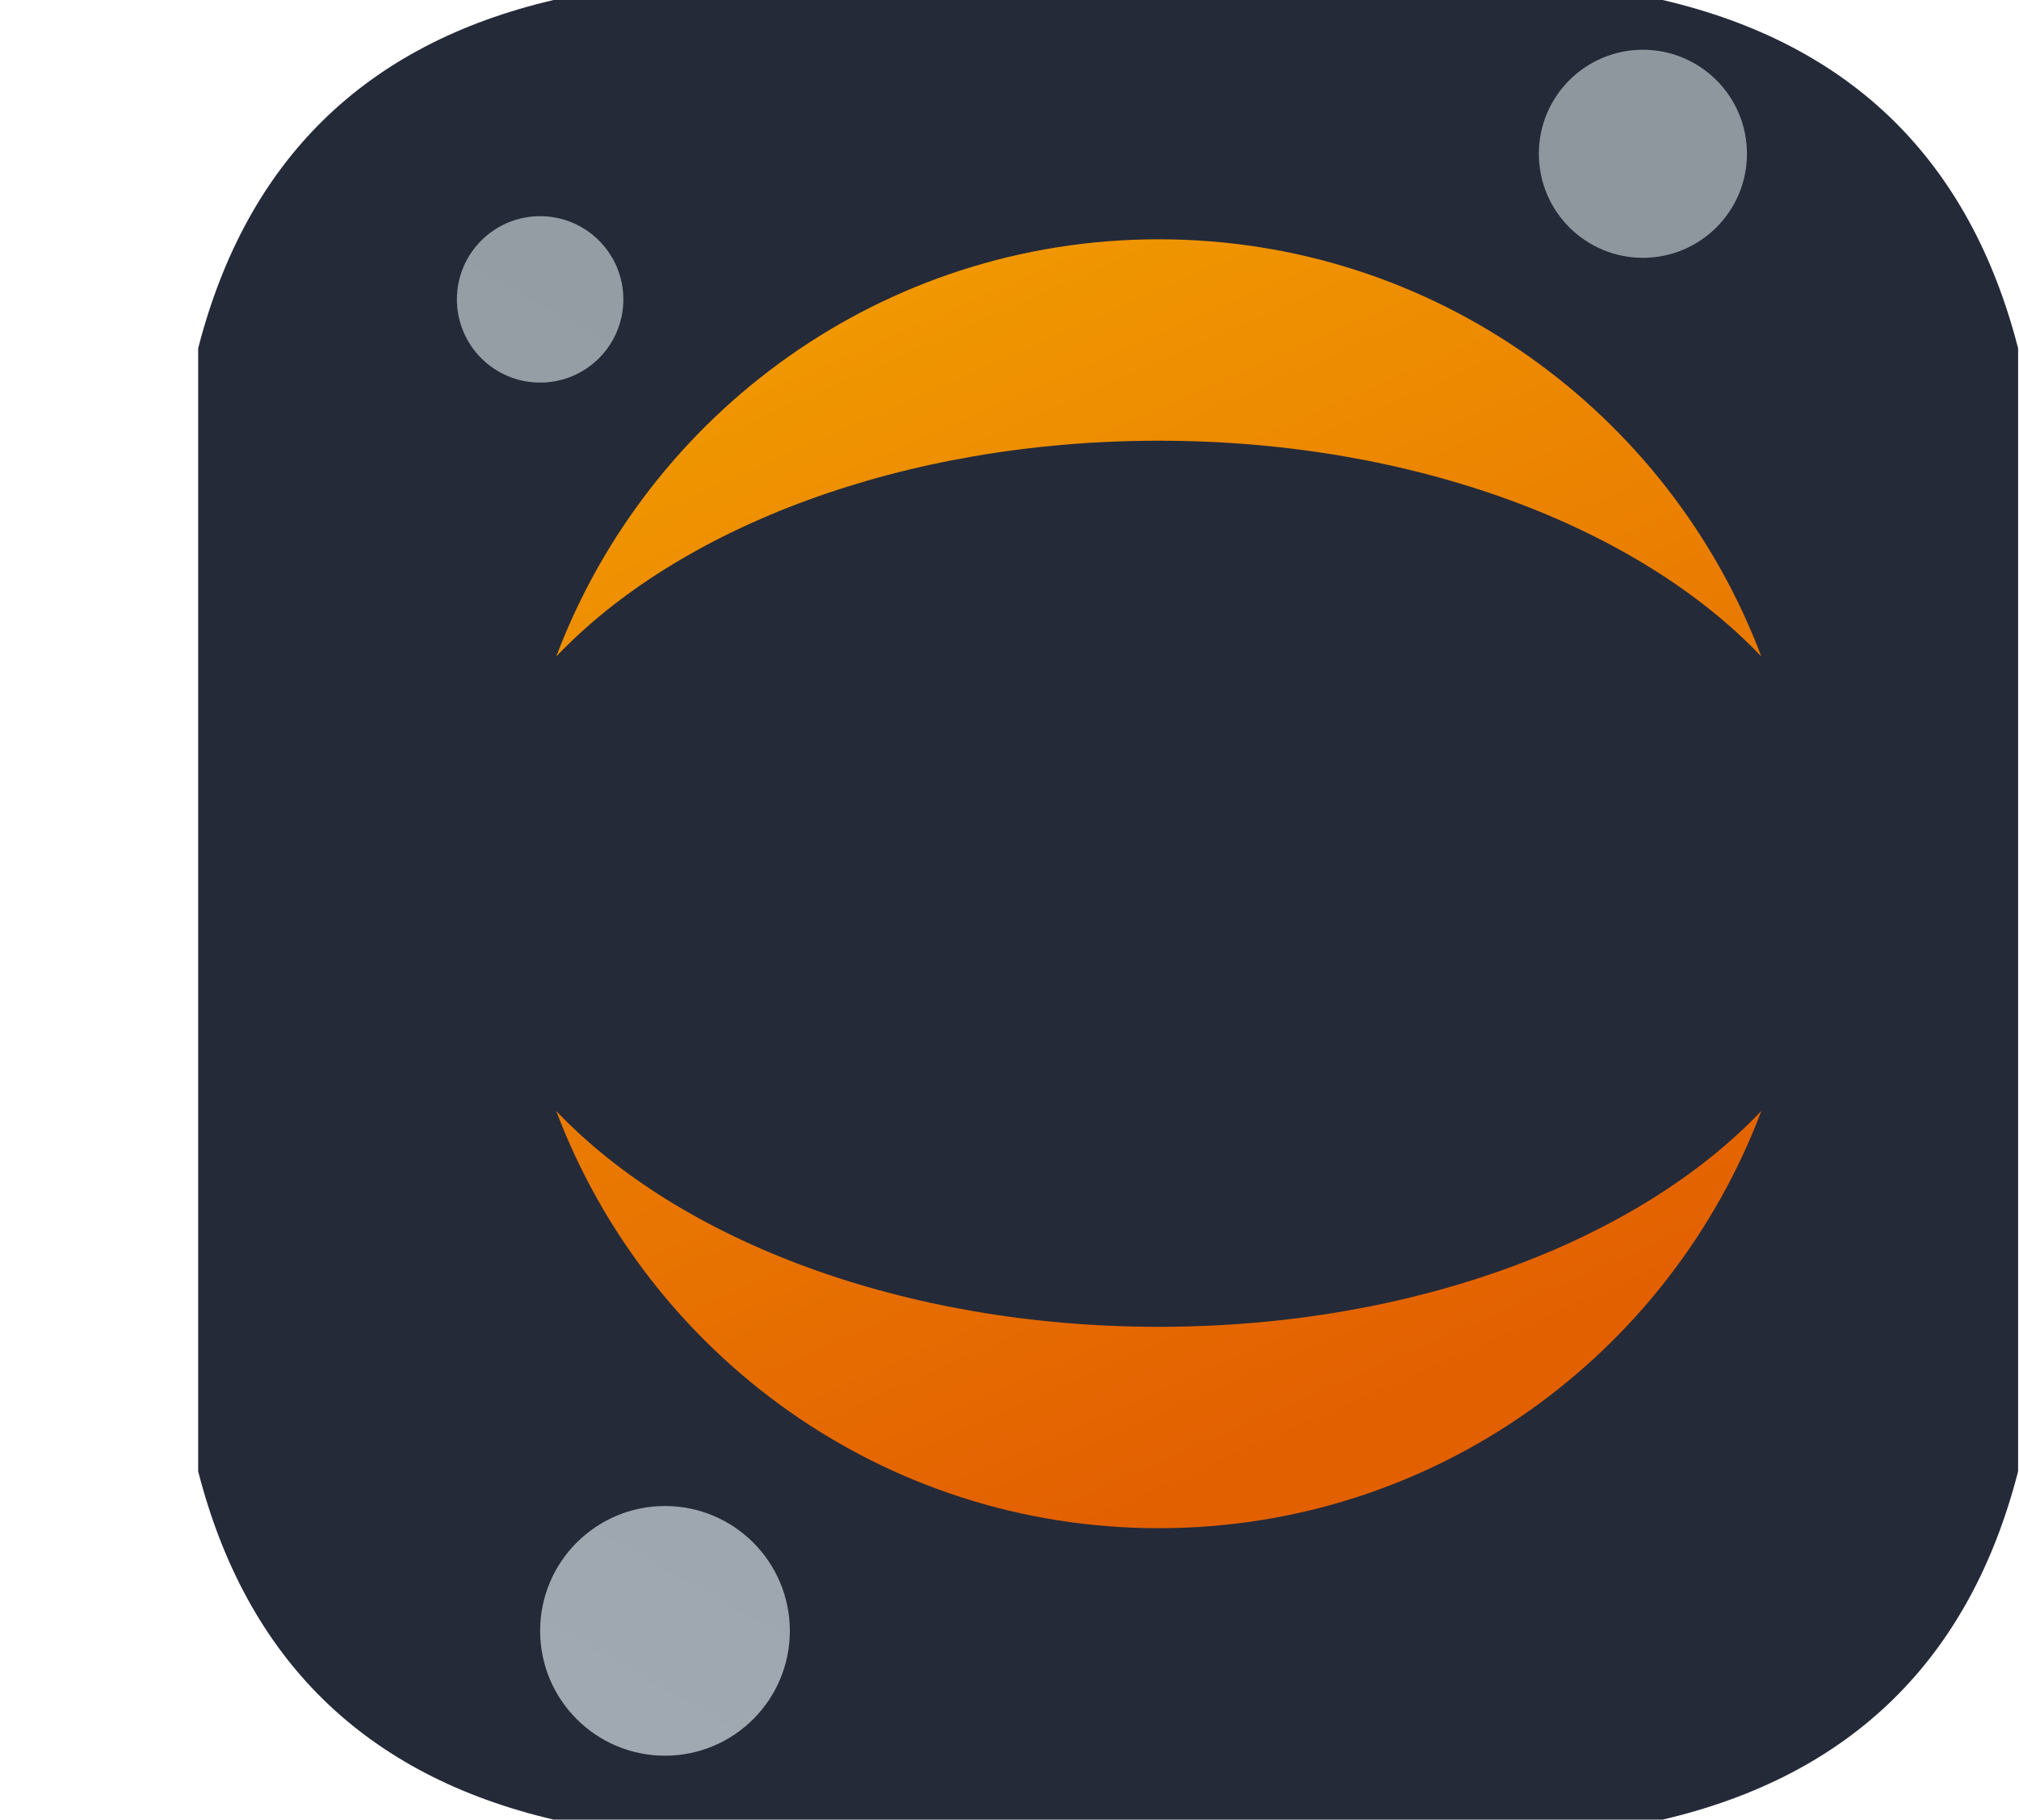
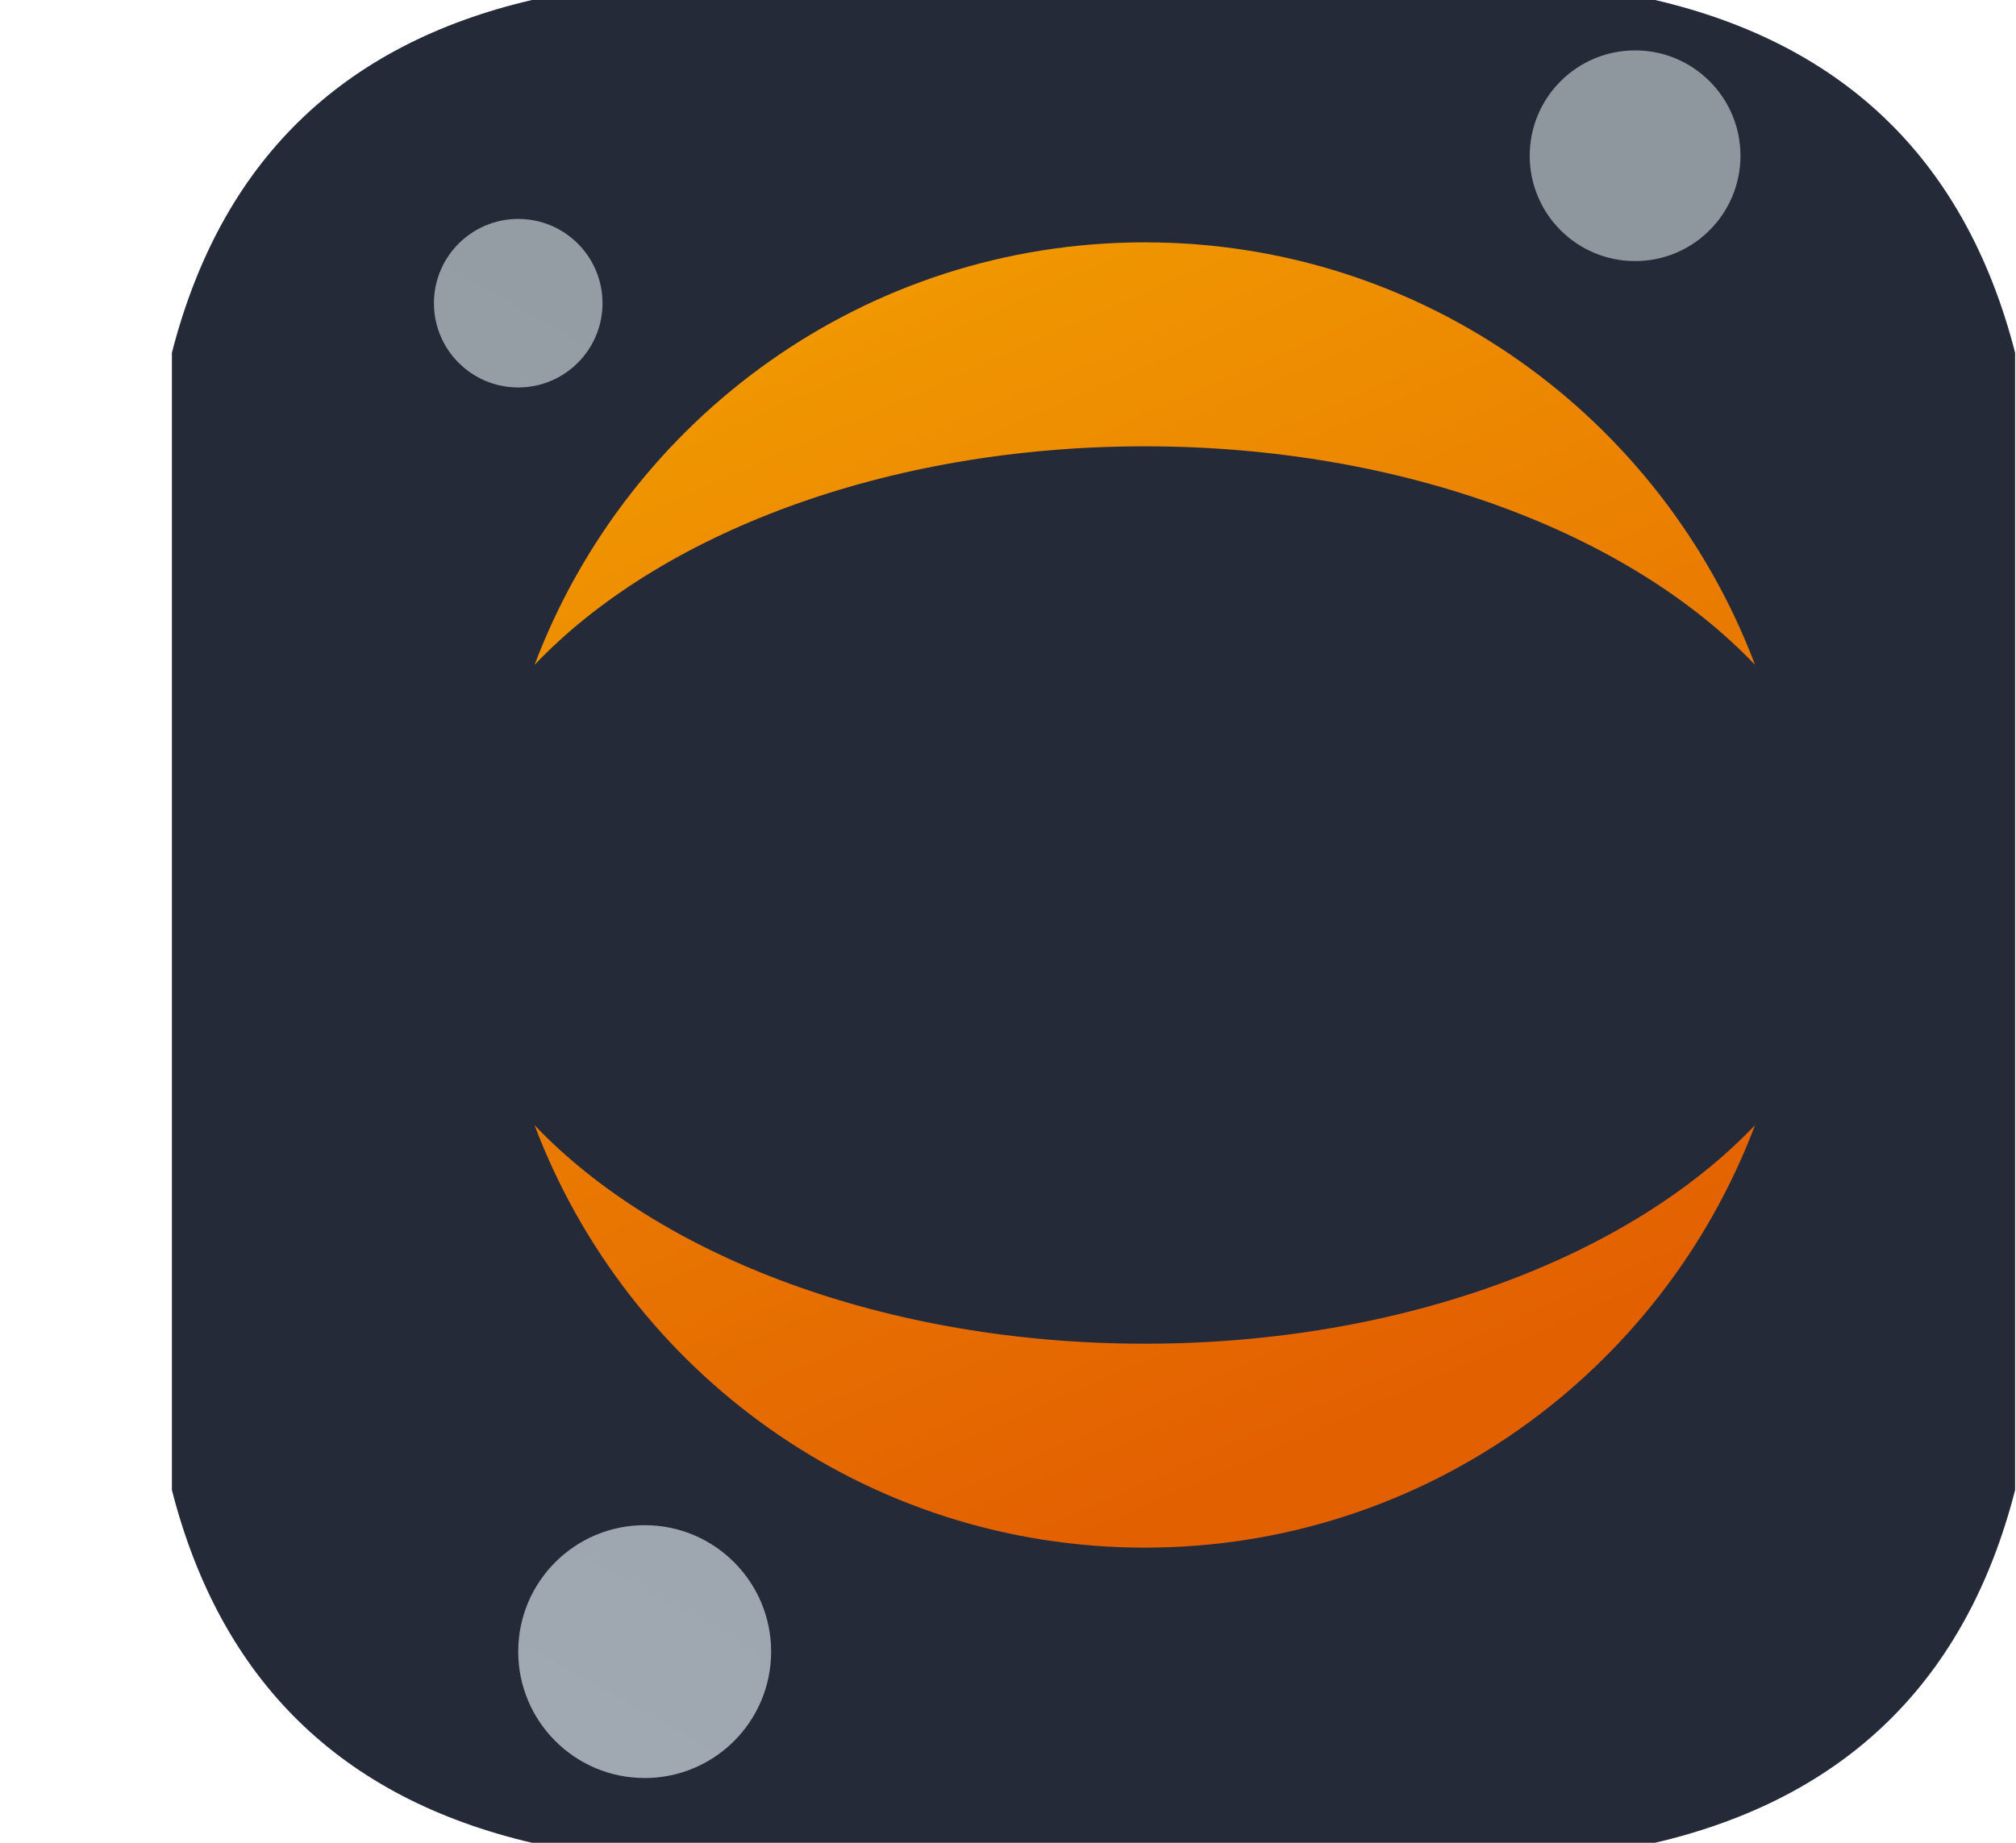
- <svg xmlns="http://www.w3.org/2000/svg" version="1.1" width="284" height="256" style="clip-rule:evenodd;fill-rule:evenodd;image-rendering:optimizeQuality;shape-rendering:geometricPrecision;text-rendering:geometricPrecision" id="svg877" xml:space="preserve">
+ <svg xmlns="http://www.w3.org/2000/svg" version="1.1" width="280" height="256" style="clip-rule:evenodd;fill-rule:evenodd;image-rendering:optimizeQuality;shape-rendering:geometricPrecision;text-rendering:geometricPrecision" id="svg877" xml:space="preserve">
  <defs id="defs881">
-     <linearGradient id="70AWaG9FpYs2yn8LzRfdUa" x1="17.151" x2="29.996" y1="8.498" y2="37.571" gradientUnits="userSpaceOnUse" gradientTransform="matrix(5.333333,0,0,5.333333,35,-3.666668)">
+     <linearGradient id="70AWaG9FpYs2yn8LzRfdUa" x1="17.151" x2="29.996" y1="8.498" y2="37.571" gradientUnits="userSpaceOnUse" gradientTransform="matrix(5.333333,0,0,5.333333,31,-3.666668)">
      <stop offset="0" stop-color="#f09701" id="stop555" />
      <stop offset="1" stop-color="#e36001" id="stop557" />
    </linearGradient>
-     <linearGradient id="70AWaG9FpYs2yn8LzRfdUb" x1="1.319" x2="25.671" y1="44.651" y2="1.059" gradientUnits="userSpaceOnUse" gradientTransform="matrix(5.333333,0,0,5.333333,35,-3.666668)">
+     <linearGradient id="70AWaG9FpYs2yn8LzRfdUb" x1="1.319" x2="25.671" y1="44.651" y2="1.059" gradientUnits="userSpaceOnUse" gradientTransform="matrix(5.333333,0,0,5.333333,31,-3.666668)">
      <stop offset="0" stop-color="#a1aab3" id="stop562" />
      <stop offset="1" stop-color="#8f979e" id="stop564" />
    </linearGradient>
  </defs>
-   <g id="g775" transform="translate(28.37528,0.5)">
+   <g id="g775" transform="translate(24.37528,0.5)">
    <path style="opacity:0.995" fill="#242938" d="m 49.5,-0.5 c 52,0 104,0 156,0 26.525,6.191 43.192,22.525 50,49 0,52.667 0,105.333 0,158 -6.781,26.448 -23.448,42.782 -50,49 -52,0 -104,0 -156,0 -26.552,-6.218 -43.219,-22.552 -50,-49 0,-52.667 0,-105.333 0,-158 6.808,-26.475 23.475,-42.809 50,-49 z" id="path773" />
  </g>
-   <path fill="url(#70AWaG9FpYs2yn8LzRfdUa)" d="M 78.243,92.365 C 91.181,58.088 124.195,33.667 163,33.667 c 38.805,0 71.819,24.421 84.757,58.699 C 230.483,74.2 199.037,62.003 163,62.003 126.963,62.003 95.517,74.2 78.243,92.365 Z M 163,186.669 c -36.037,0 -67.483,-12.197 -84.757,-30.363 C 91.181,190.579 124.195,215 163,215 c 38.805,0 71.819,-24.421 84.757,-58.699 -17.275,18.165 -48.72,30.368 -84.757,30.368 z" id="path560" style="fill:url(#70AWaG9FpYs2yn8LzRfdUa);stroke-width:5.333" />
-   <path fill="url(#70AWaG9FpYs2yn8LzRfdUb)" d="m 245.731,21.635 c 0,8.08 -6.549,14.635 -14.635,14.635 -8.085,0 -14.635,-6.549 -14.635,-14.635 0,-8.085 6.555,-14.635 14.635,-14.635 8.08,0 14.635,6.549 14.635,14.635 z M 93.539,211.88 c -9.696,0 -17.563,7.861 -17.563,17.563 0,9.696 7.861,17.563 17.563,17.563 9.701,0 17.563,-7.861 17.563,-17.563 C 111.096,219.741 103.235,211.88 93.539,211.88 Z M 75.976,30.413 c -6.464,0 -11.707,5.243 -11.707,11.707 0,6.464 5.243,11.707 11.707,11.707 6.464,0 11.707,-5.243 11.707,-11.707 0,-6.464 -5.243,-11.707 -11.707,-11.707 z" id="path567" style="fill:url(#70AWaG9FpYs2yn8LzRfdUb);stroke-width:5.333" />
+   <path fill="url(#70AWaG9FpYs2yn8LzRfdUa)" d="M 74.243,92.365 C 87.181,58.088 120.195,33.667 159,33.667 c 38.805,0 71.819,24.421 84.757,58.699 C 226.483,74.2 195.037,62.003 159,62.003 122.963,62.003 91.517,74.2 74.243,92.365 Z M 159,186.669 c -36.037,0 -67.483,-12.197 -84.757,-30.363 C 87.181,190.579 120.195,215 159,215 c 38.805,0 71.819,-24.421 84.757,-58.699 -17.275,18.165 -48.72,30.368 -84.757,30.368 z" id="path560" style="fill:url(#70AWaG9FpYs2yn8LzRfdUa);stroke-width:5.333" />
+   <path fill="url(#70AWaG9FpYs2yn8LzRfdUb)" d="m 241.731,21.635 c 0,8.08 -6.549,14.635 -14.635,14.635 -8.085,0 -14.635,-6.549 -14.635,-14.635 0,-8.085 6.555,-14.635 14.635,-14.635 8.08,0 14.635,6.549 14.635,14.635 z M 89.539,211.88 c -9.696,0 -17.563,7.861 -17.563,17.563 0,9.696 7.861,17.563 17.563,17.563 9.701,0 17.563,-7.861 17.563,-17.563 C 107.096,219.741 99.235,211.88 89.539,211.88 Z M 71.976,30.413 c -6.464,0 -11.707,5.243 -11.707,11.707 0,6.464 5.243,11.707 11.707,11.707 6.464,0 11.707,-5.243 11.707,-11.707 0,-6.464 -5.243,-11.707 -11.707,-11.707 z" id="path567" style="fill:url(#70AWaG9FpYs2yn8LzRfdUb);stroke-width:5.333" />
</svg>
